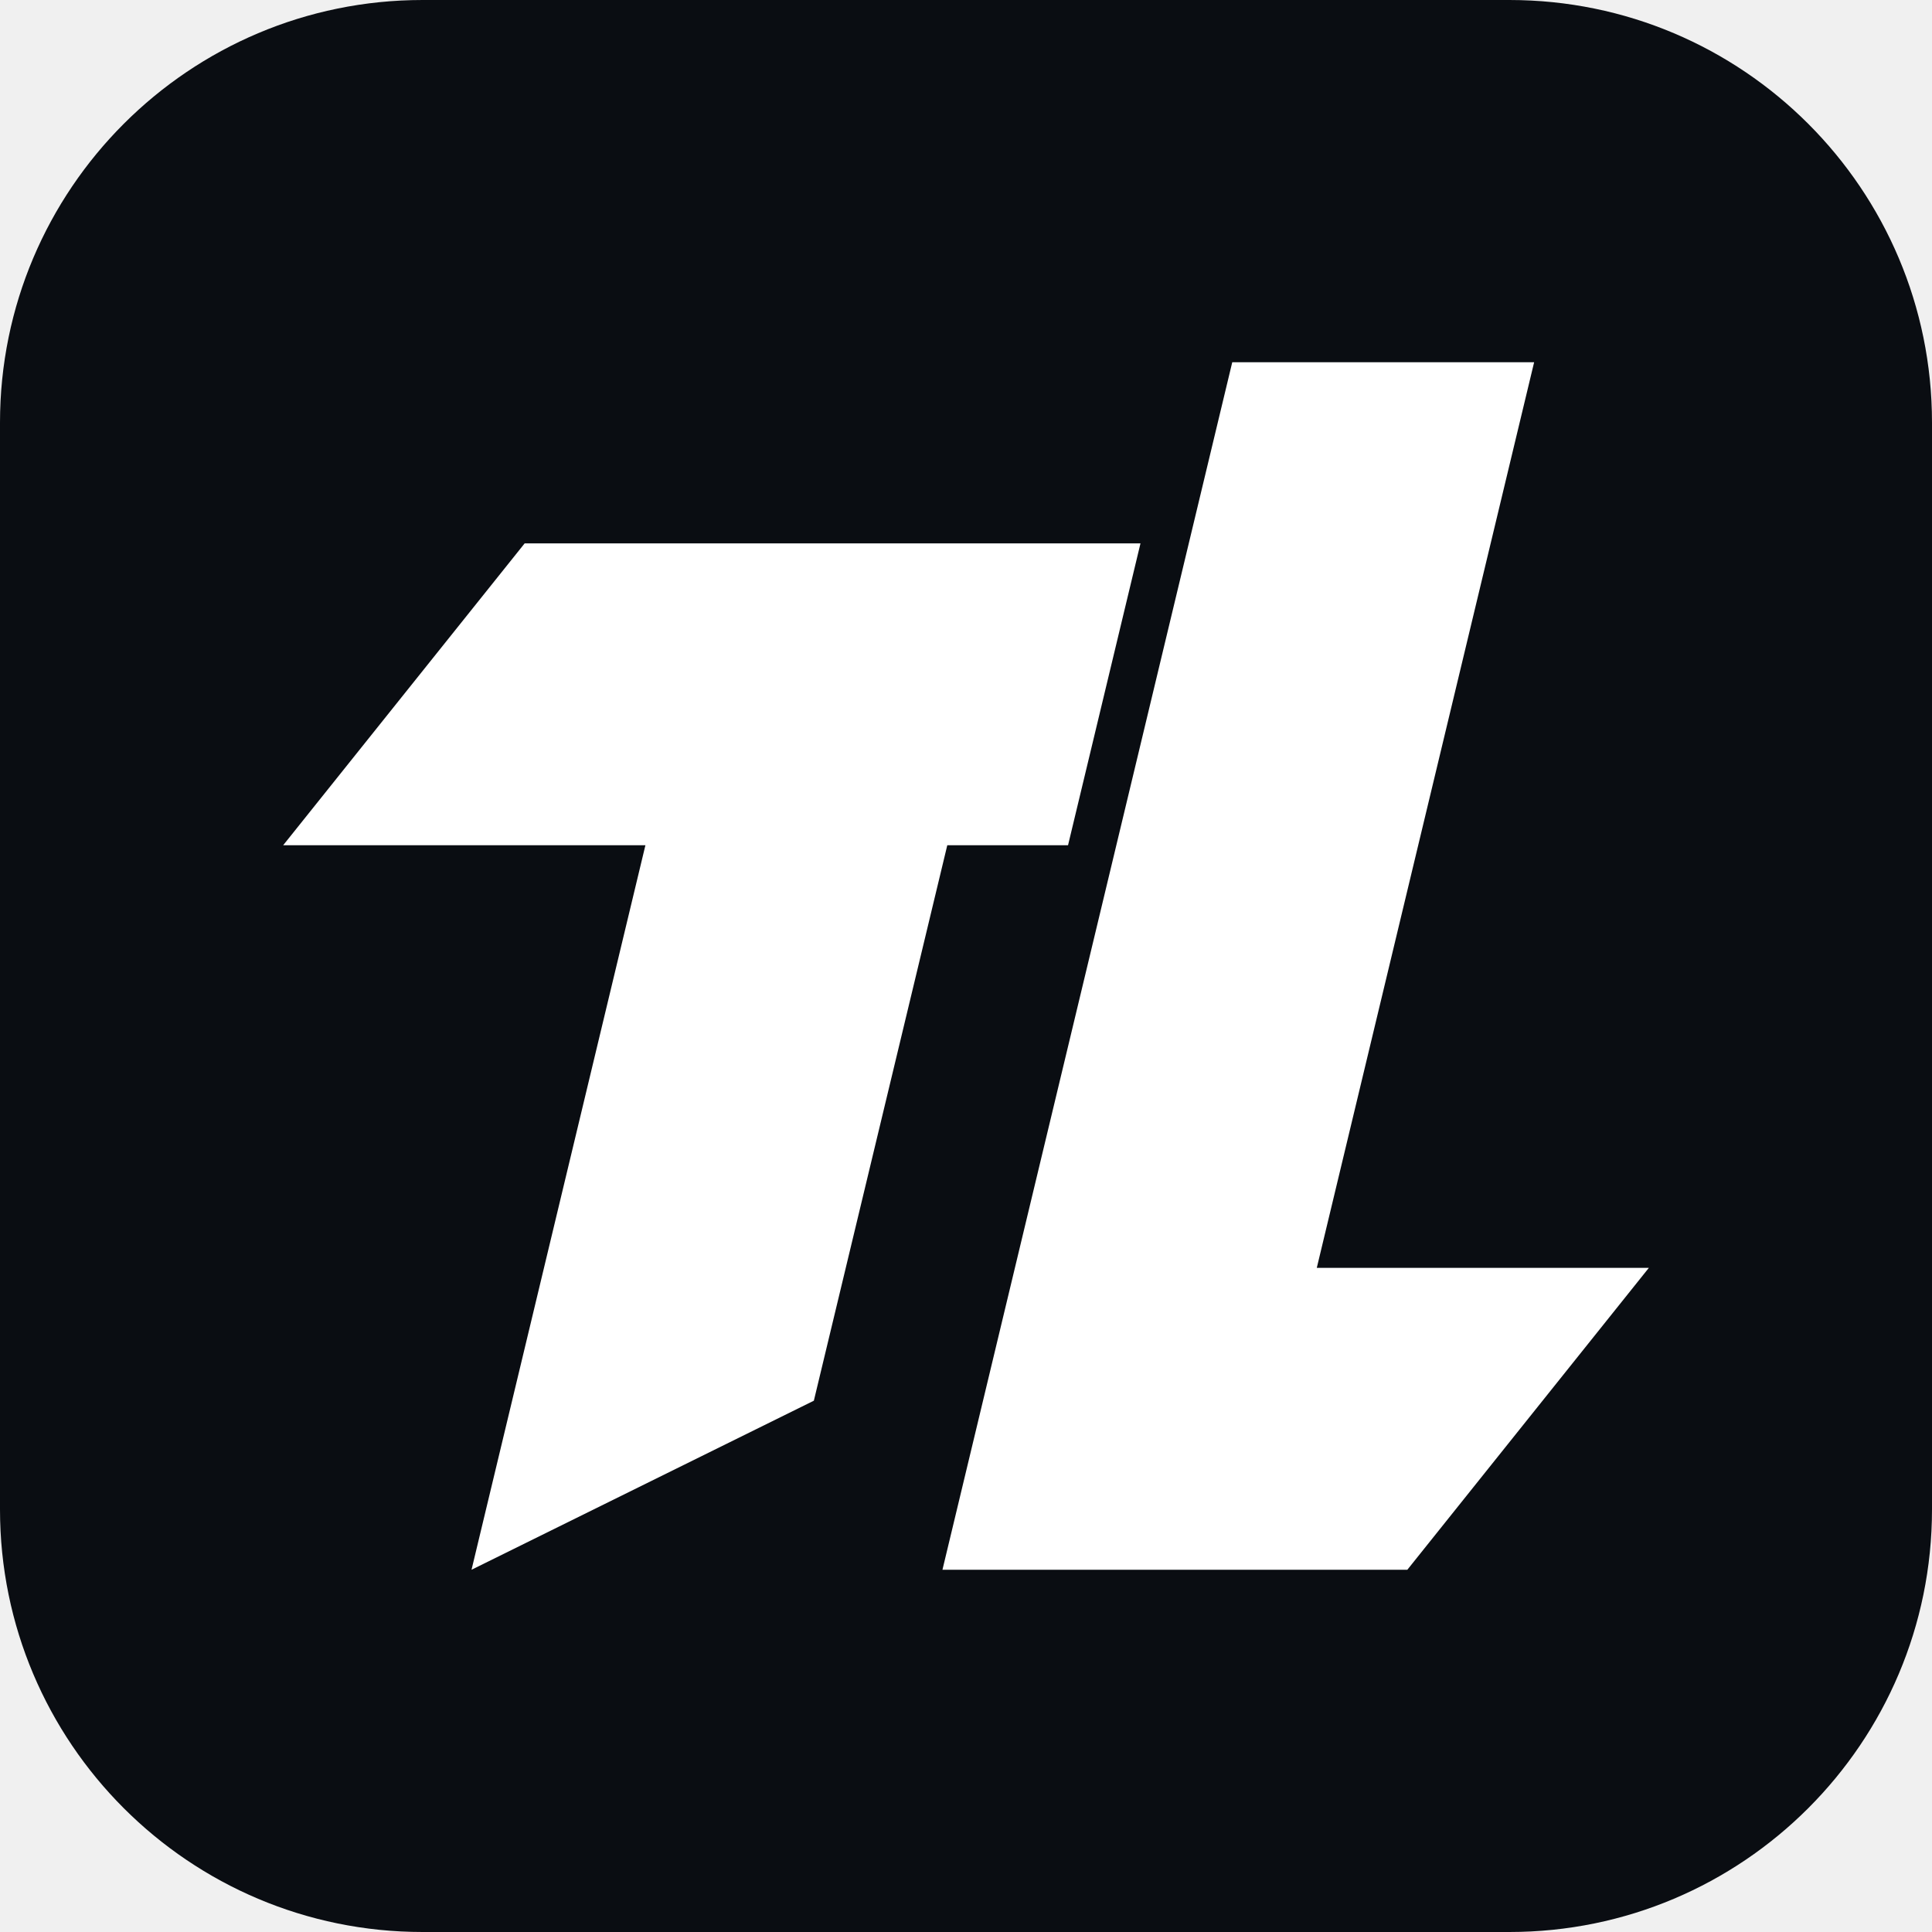
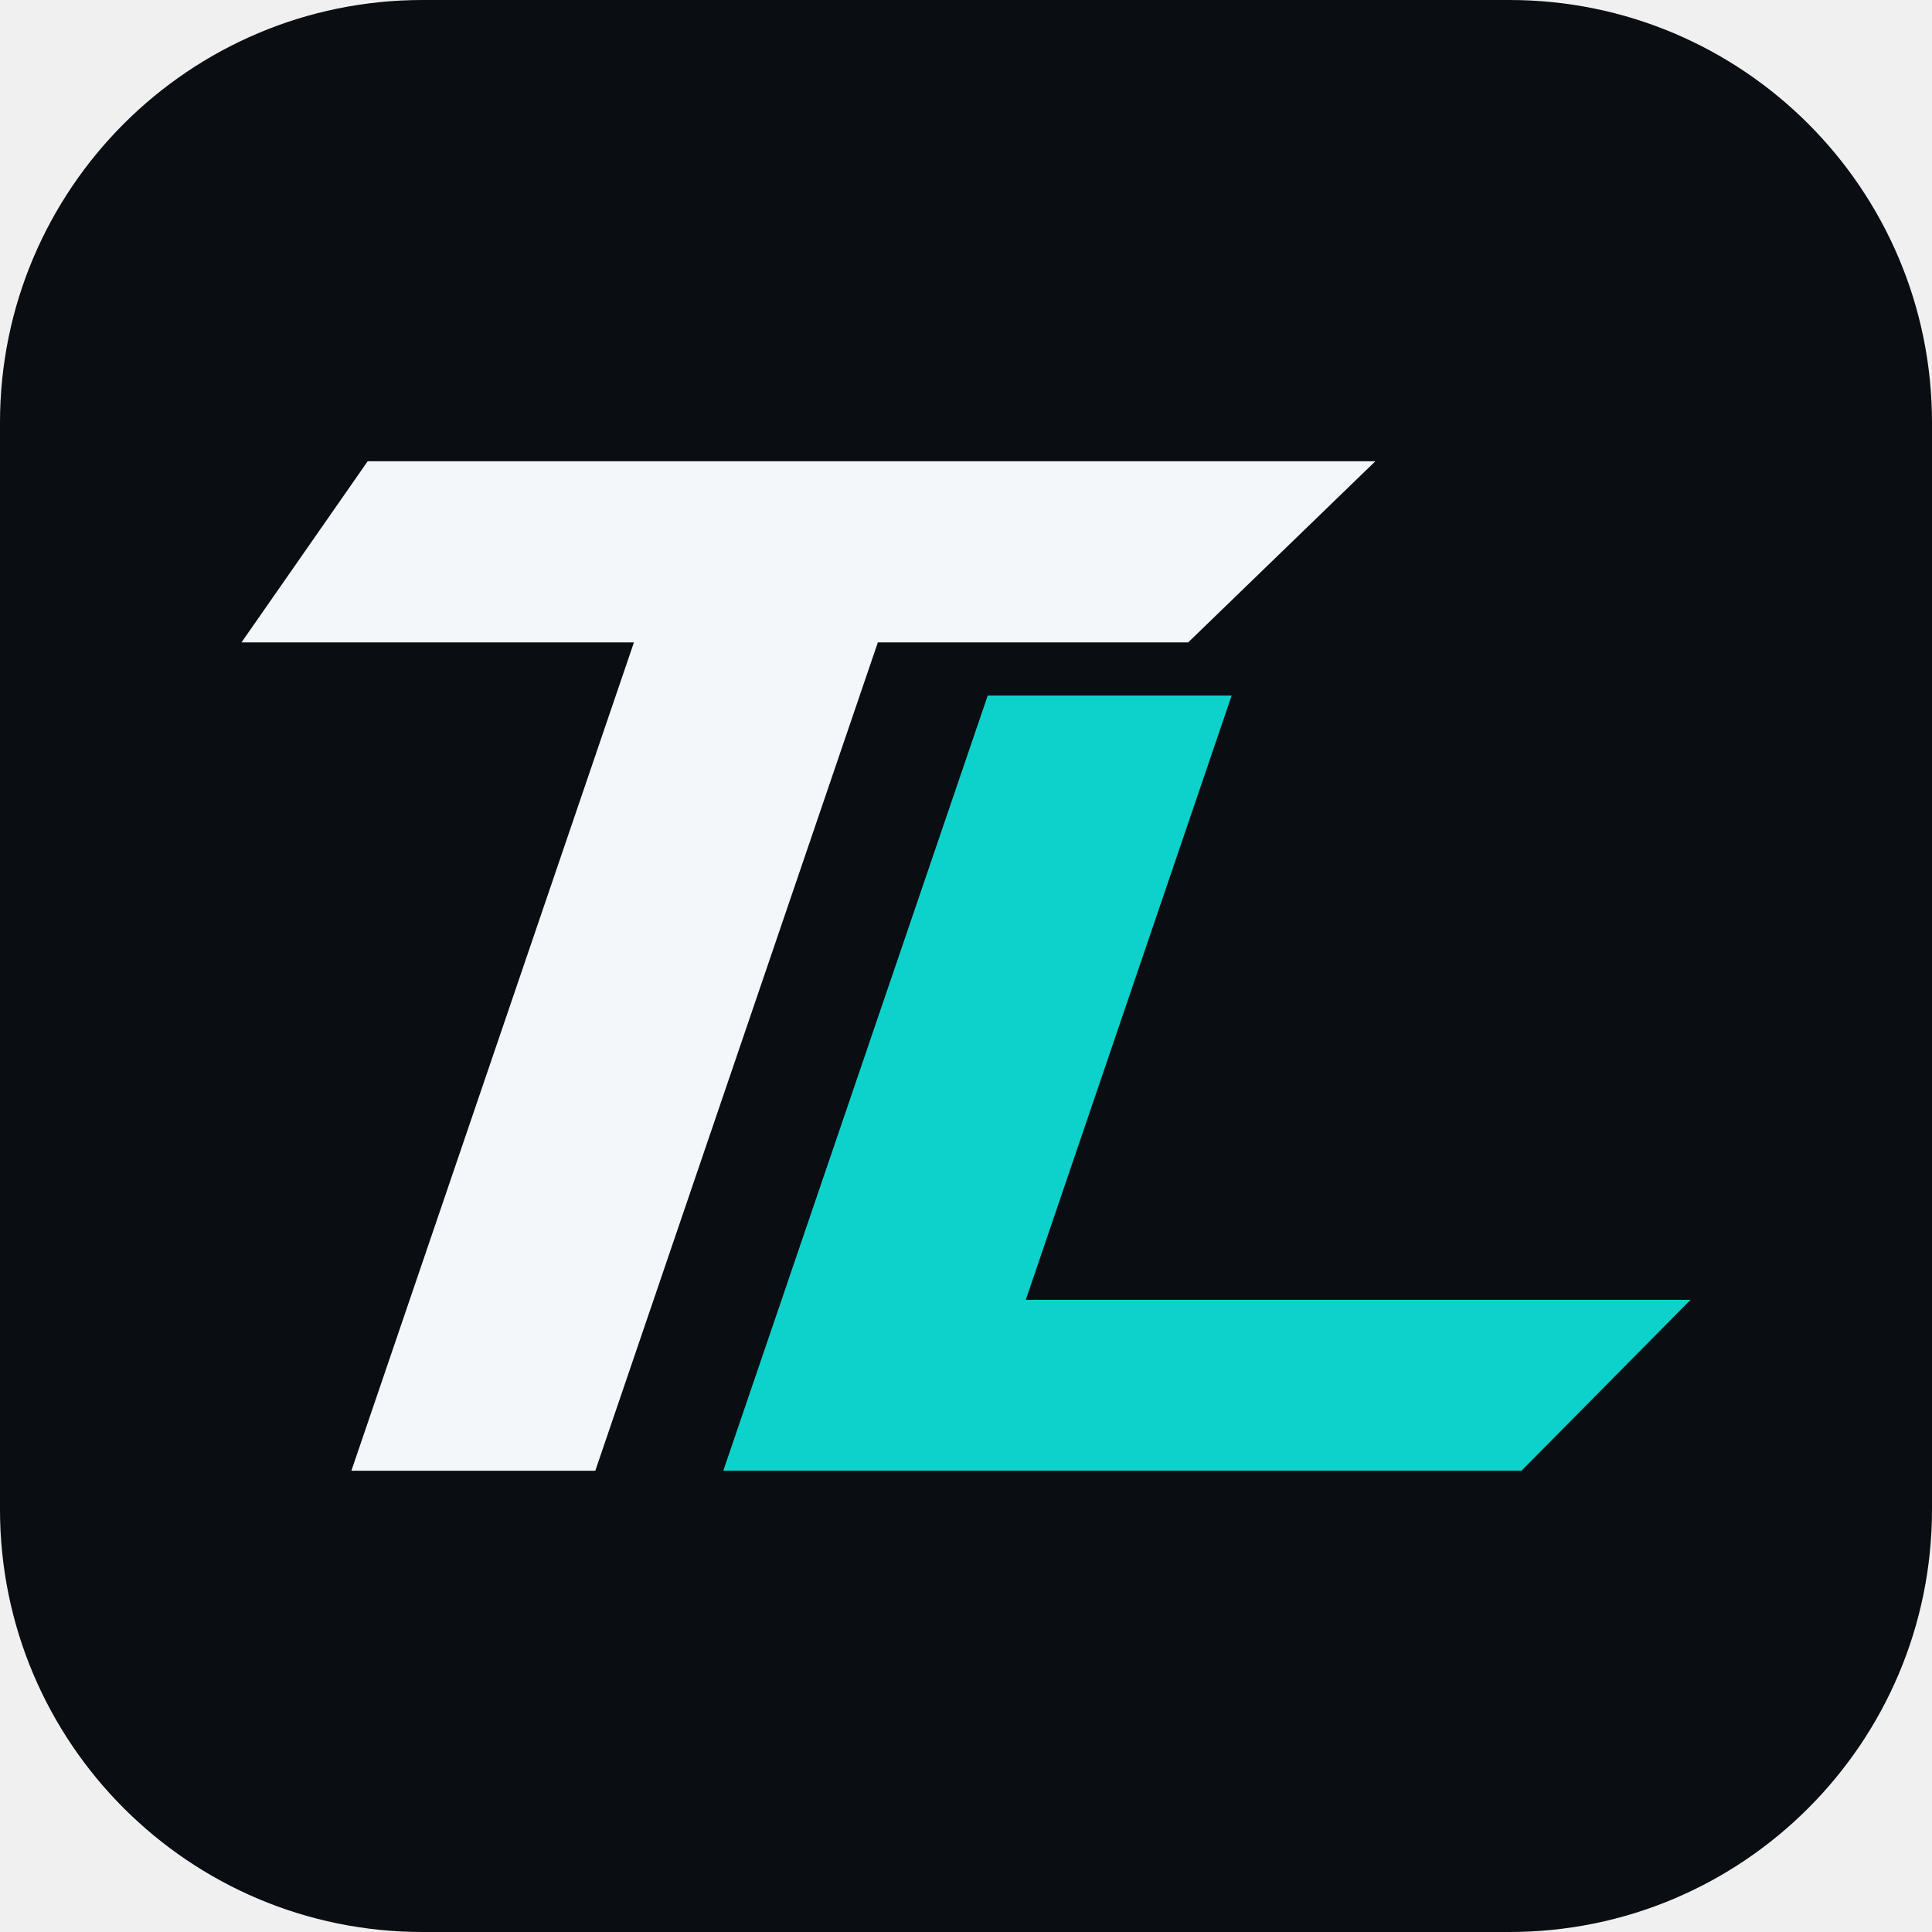
<svg xmlns="http://www.w3.org/2000/svg" viewBox="0 0 32 32" role="img" aria-label="TelemetryLab">
  <rect width="32" height="32" rx="7" fill="#0a0d12" />
-   <g fill="#ffffff">
-     <path d="M8.69 9L18.89 9L17.69 14L15.69 14L13.48 23.2L7.81 26L10.69 14L4.69 14Z" />
-     <path d="M20.41 6L25.41 6L21.81 21L27.31 21L23.31 26L15.61 26Z" />
-   </g>
+   <path fill="#f4f7f9" d="M6.09 7.64L22.78 7.64L19.68 10.64L14.54 10.64L9.86 24.36L5.82 24.36L10.5 10.64L4 10.64Z" />
+   <path fill="#0dd2cb" d="M16.36 11.52L20.4 11.52L16.99 21.53L28 21.53L25.2 24.36L11.98 24.36Z" />
</svg>
